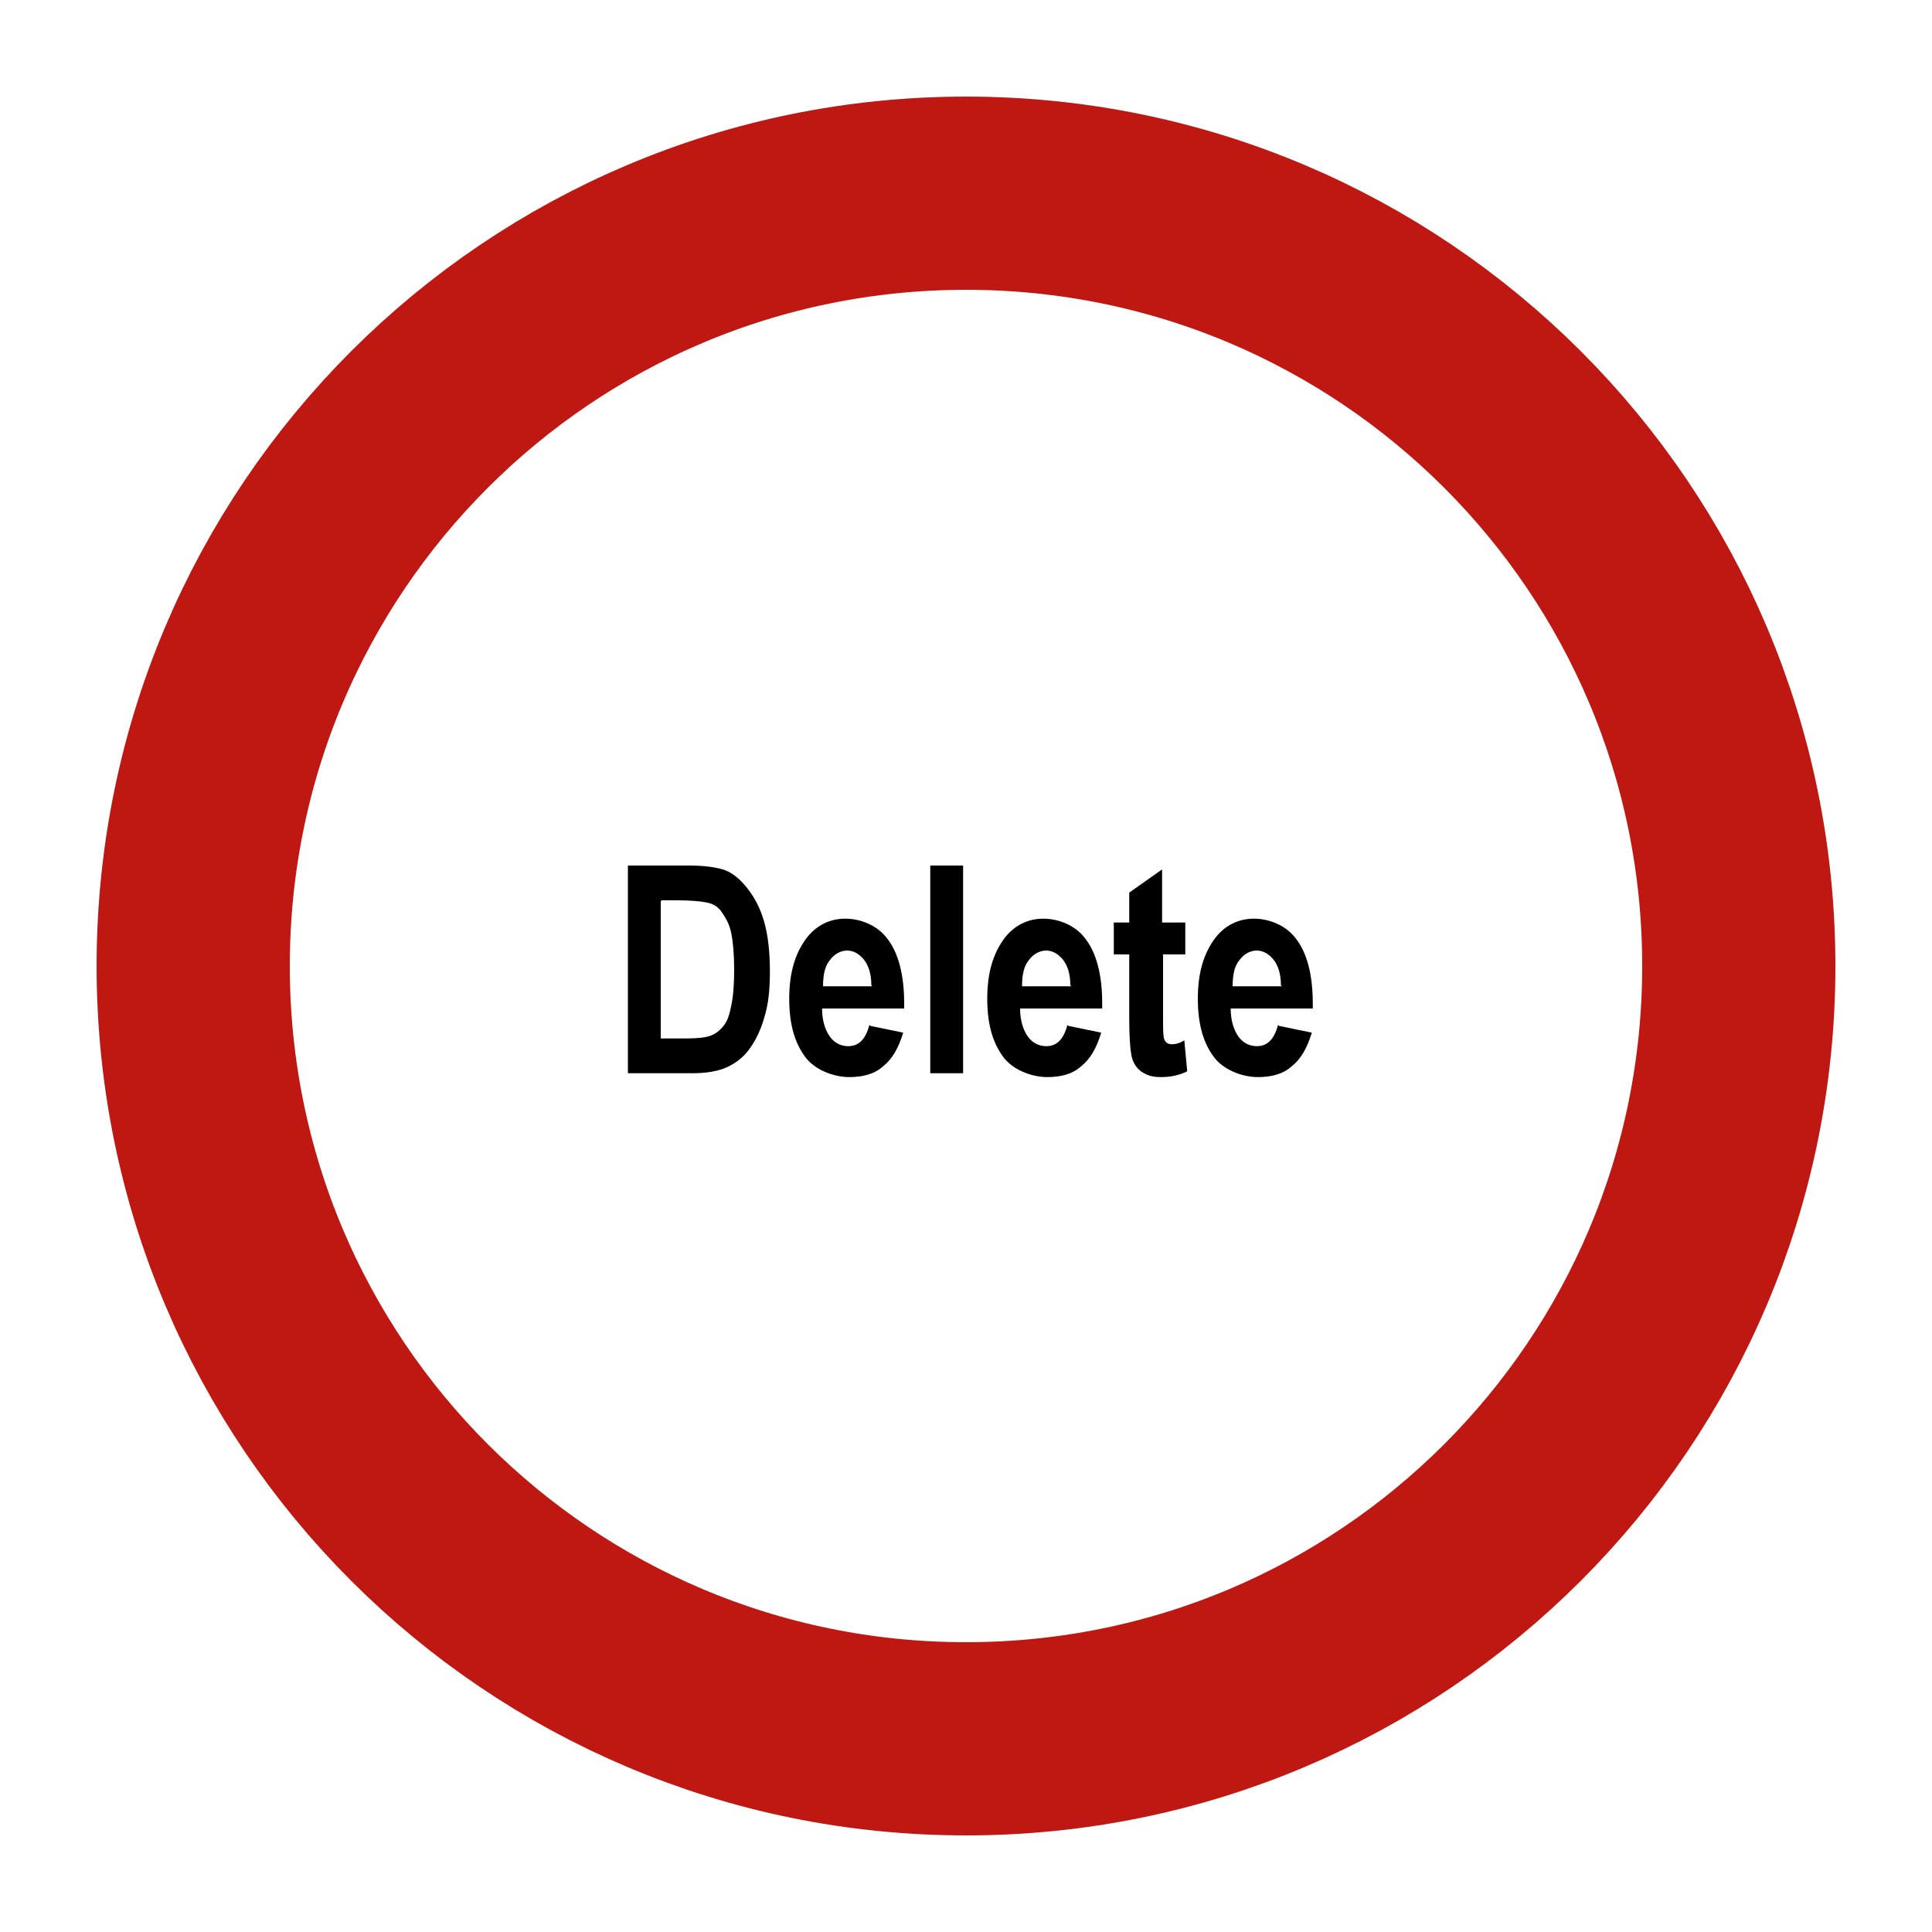
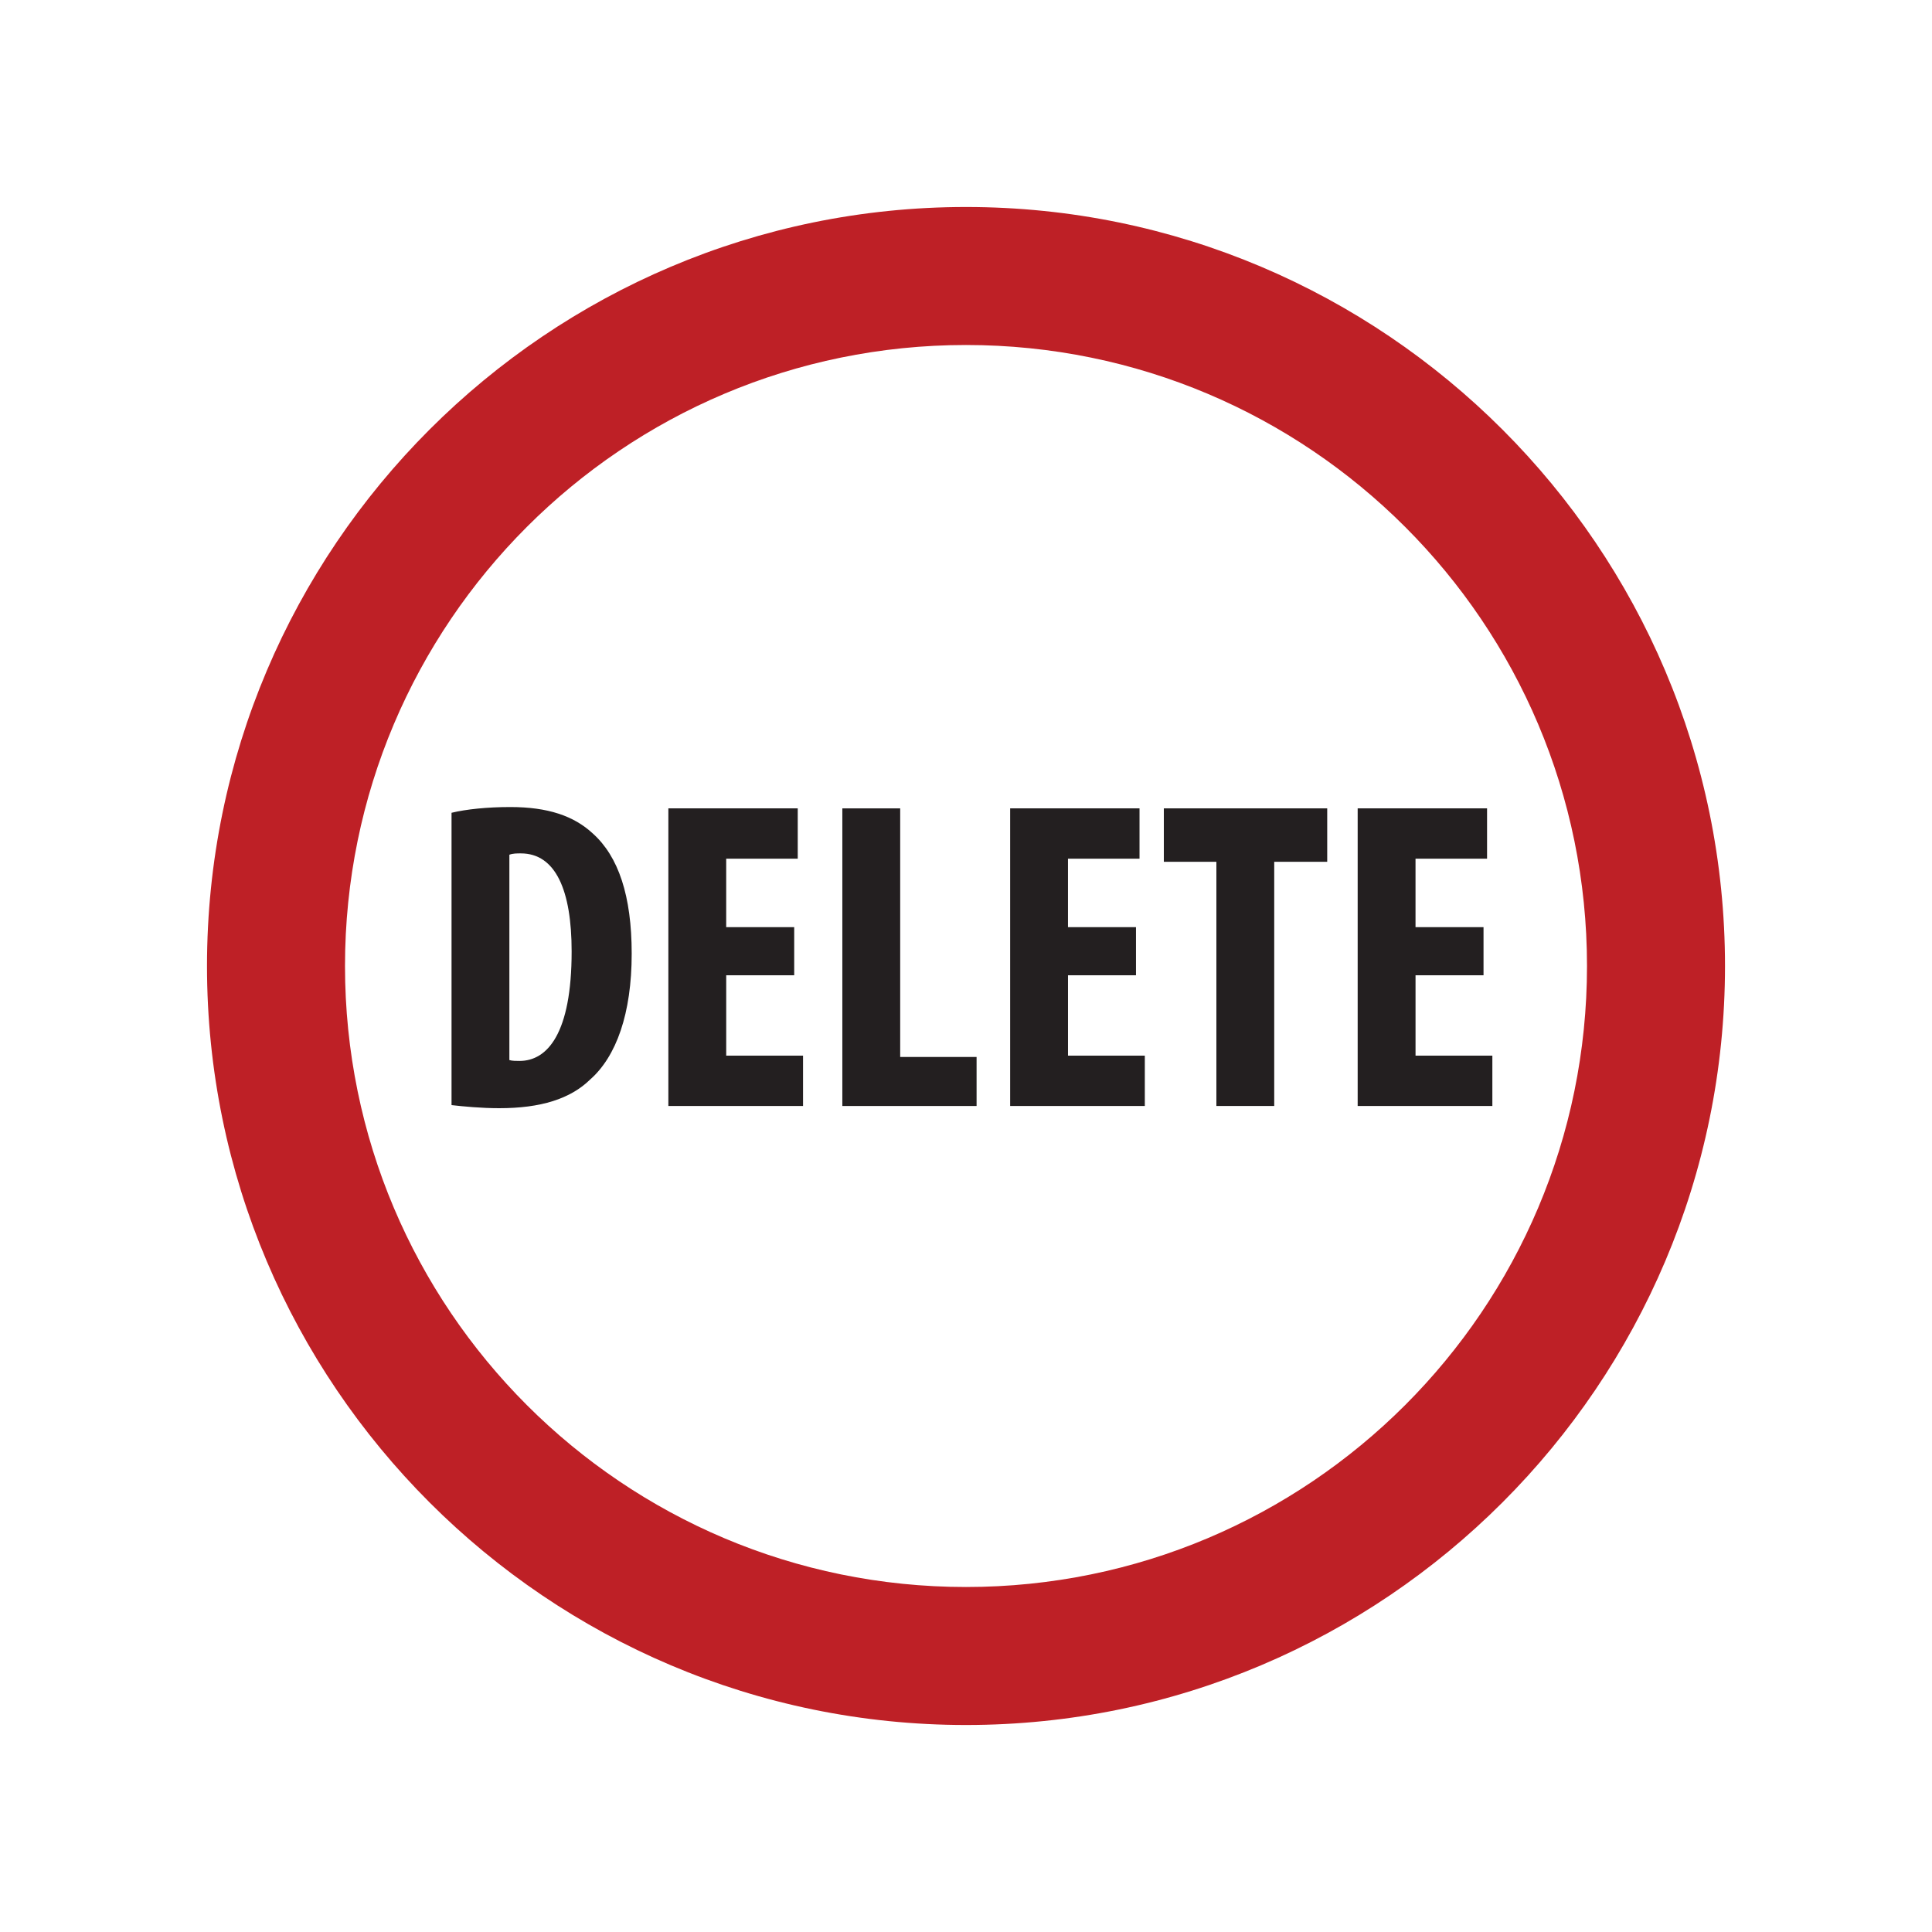
- <svg xmlns="http://www.w3.org/2000/svg" id="Layer_1" version="1.1" viewBox="0 0 200 200">
+ <svg xmlns="http://www.w3.org/2000/svg" id="buttons" viewBox="0 0 140 140">
  <defs>
-     <style>
-       .st0 {
-         stroke: #bf1712;
-         stroke-width: 20px;
-       }
- 
-       .st0, .st1 {
-         fill: none;
-       }
-     </style>
+     <style>.cls-1{fill:#231f20;}.cls-2{fill:#be2026;}</style>
  </defs>
-   <path class="st1" d="M100,20c44.2,0,80,35.8,80,80s-35.8,80-80,80S20,144.2,20,100,55.8,20,100,20Z" />
-   <path class="st0" d="M100,20c44.2,0,80,35.8,80,80s-35.8,80-80,80" />
-   <path class="st0" d="M100,180c-44.2,0-80-35.8-80-80S55.8,20,100,20" />
-   <g>
-     <path d="M64.9,89.6h6.5c1.6,0,2.9.2,3.7.5s1.6,1,2.3,1.9c.7.9,1.3,2,1.7,3.4s.6,3.1.6,5.2-.2,3.5-.6,4.8c-.4,1.4-1,2.5-1.6,3.3-.6.8-1.4,1.4-2.3,1.8-.9.4-2.1.6-3.5.6h-6.7v-21.5ZM68.4,93.3v14.2h2.7c1.1,0,2-.1,2.5-.3s.9-.5,1.3-1,.6-1.1.8-2.1c.2-.9.3-2.2.3-3.7s-.1-2.8-.3-3.8-.6-1.6-1-2.2-1-.9-1.7-1c-.5-.1-1.5-.2-2.9-.2h-1.6Z" />
-     <path d="M90.1,106.2l3.4.7c-.5,1.6-1.1,2.7-2.1,3.5-.9.8-2.1,1.1-3.5,1.1s-3.3-.6-4.4-1.9c-1.2-1.5-1.8-3.5-1.8-6.2s.6-4.7,1.8-6.3c1-1.3,2.4-2,4-2s3.3.7,4.3,2c1.2,1.5,1.8,3.8,1.8,6.8v.5h-8.5c0,1.2.3,2.2.8,2.9s1.2,1,1.9,1c1.1,0,1.8-.7,2.2-2.2ZM90.2,102c0-1.2-.3-2.1-.8-2.7-.5-.6-1.1-.9-1.7-.9s-1.3.3-1.8,1c-.5.6-.7,1.5-.7,2.7h5.1Z" />
-     <path d="M96.3,111.1v-21.5h3.4v21.5h-3.4Z" />
-     <path d="M110.6,106.2l3.4.7c-.5,1.6-1.1,2.7-2.1,3.5-.9.8-2.1,1.1-3.5,1.1s-3.3-.6-4.4-1.9c-1.2-1.5-1.8-3.5-1.8-6.2s.6-4.7,1.8-6.3c1-1.3,2.4-2,4-2s3.3.7,4.3,2c1.2,1.5,1.8,3.8,1.8,6.8v.5h-8.5c0,1.2.3,2.2.8,2.9s1.2,1,1.9,1c1.1,0,1.8-.7,2.2-2.2ZM110.8,102c0-1.2-.3-2.1-.8-2.7-.5-.6-1.1-.9-1.7-.9s-1.3.3-1.8,1c-.5.6-.7,1.5-.7,2.7h5.1Z" />
-     <path d="M122.7,95.5v3.3h-2.3v6.3c0,1.4,0,2.1.1,2.4.1.4.4.6.8.6s.8-.1,1.3-.4l.3,3.2c-.8.4-1.7.6-2.7.6s-1.5-.2-2.1-.6c-.5-.4-.9-1-1-1.8-.1-.6-.2-1.7-.2-3.5v-6.8h-1.6v-3.3h1.6v-3.1l3.4-2.4v5.5h2.3Z" />
-     <path d="M132.4,106.2l3.4.7c-.5,1.6-1.1,2.7-2.1,3.5-.9.8-2.1,1.1-3.5,1.1s-3.3-.6-4.4-1.9c-1.2-1.5-1.8-3.5-1.8-6.2s.6-4.7,1.8-6.3c1-1.3,2.4-2,4-2s3.3.7,4.3,2c1.2,1.5,1.8,3.8,1.8,6.8v.5h-8.5c0,1.2.3,2.2.8,2.9.5.7,1.2,1,1.9,1,1.1,0,1.8-.7,2.2-2.2ZM132.6,102c0-1.2-.3-2.1-.8-2.7-.5-.6-1.1-.9-1.7-.9s-1.3.3-1.8,1c-.5.6-.7,1.5-.7,2.7h5.1Z" />
+   <g id="DONE">
+     <path class="cls-2" d="M115,70c0,24.853-20.147,45-45,45s-45-20.147-45-45h-10c0,30.327,24.673,55,55,55s55-24.673,55-55h-10Z" />
+     <path class="cls-2" d="M125,70c0-30.327-24.673-55-55-55S15,39.673,15,70h10c0-24.853,20.147-45,45-45s45,20.147,45,45h10Z" />
+     <path class="cls-1" d="M32.721,58.897c1.056-.256,2.592-.416,4.255-.416,2.721,0,4.608.64,5.984,1.92,1.855,1.664,2.815,4.512,2.815,8.704,0,4.351-1.12,7.455-3.008,9.119-1.439,1.408-3.584,2.08-6.592,2.08-1.312,0-2.623-.128-3.455-.224v-21.183ZM36.912,76.816c.192.063.512.063.736.063,2.016,0,3.775-1.983,3.775-7.935,0-4.416-1.152-7.104-3.68-7.104-.288,0-.576,0-.832.096v14.879Z" />
+     <path class="cls-1" d="M57.552,70.673h-4.928v5.823h5.567v3.647h-9.759v-21.566h9.375v3.647h-5.184v4.96h4.928v3.488Z" />
+     <path class="cls-1" d="M61.04,58.578h4.191v18.014h5.536v3.552h-9.728v-21.566Z" />
+     <path class="cls-1" d="M82.319,70.673h-4.928v5.823h5.567v3.647h-9.759v-21.566h9.375v3.647h-5.184v4.96h4.928v3.488Z" />
+     <path class="cls-1" d="M88.144,62.449h-3.808v-3.872h11.839v3.872h-3.84v17.694h-4.191v-17.694Z" />
+     <path class="cls-1" d="M107.503,70.673h-4.928v5.823h5.567v3.647h-9.76v-21.566h9.376v3.647h-5.184v4.96h4.928v3.488Z" />
  </g>
</svg>
